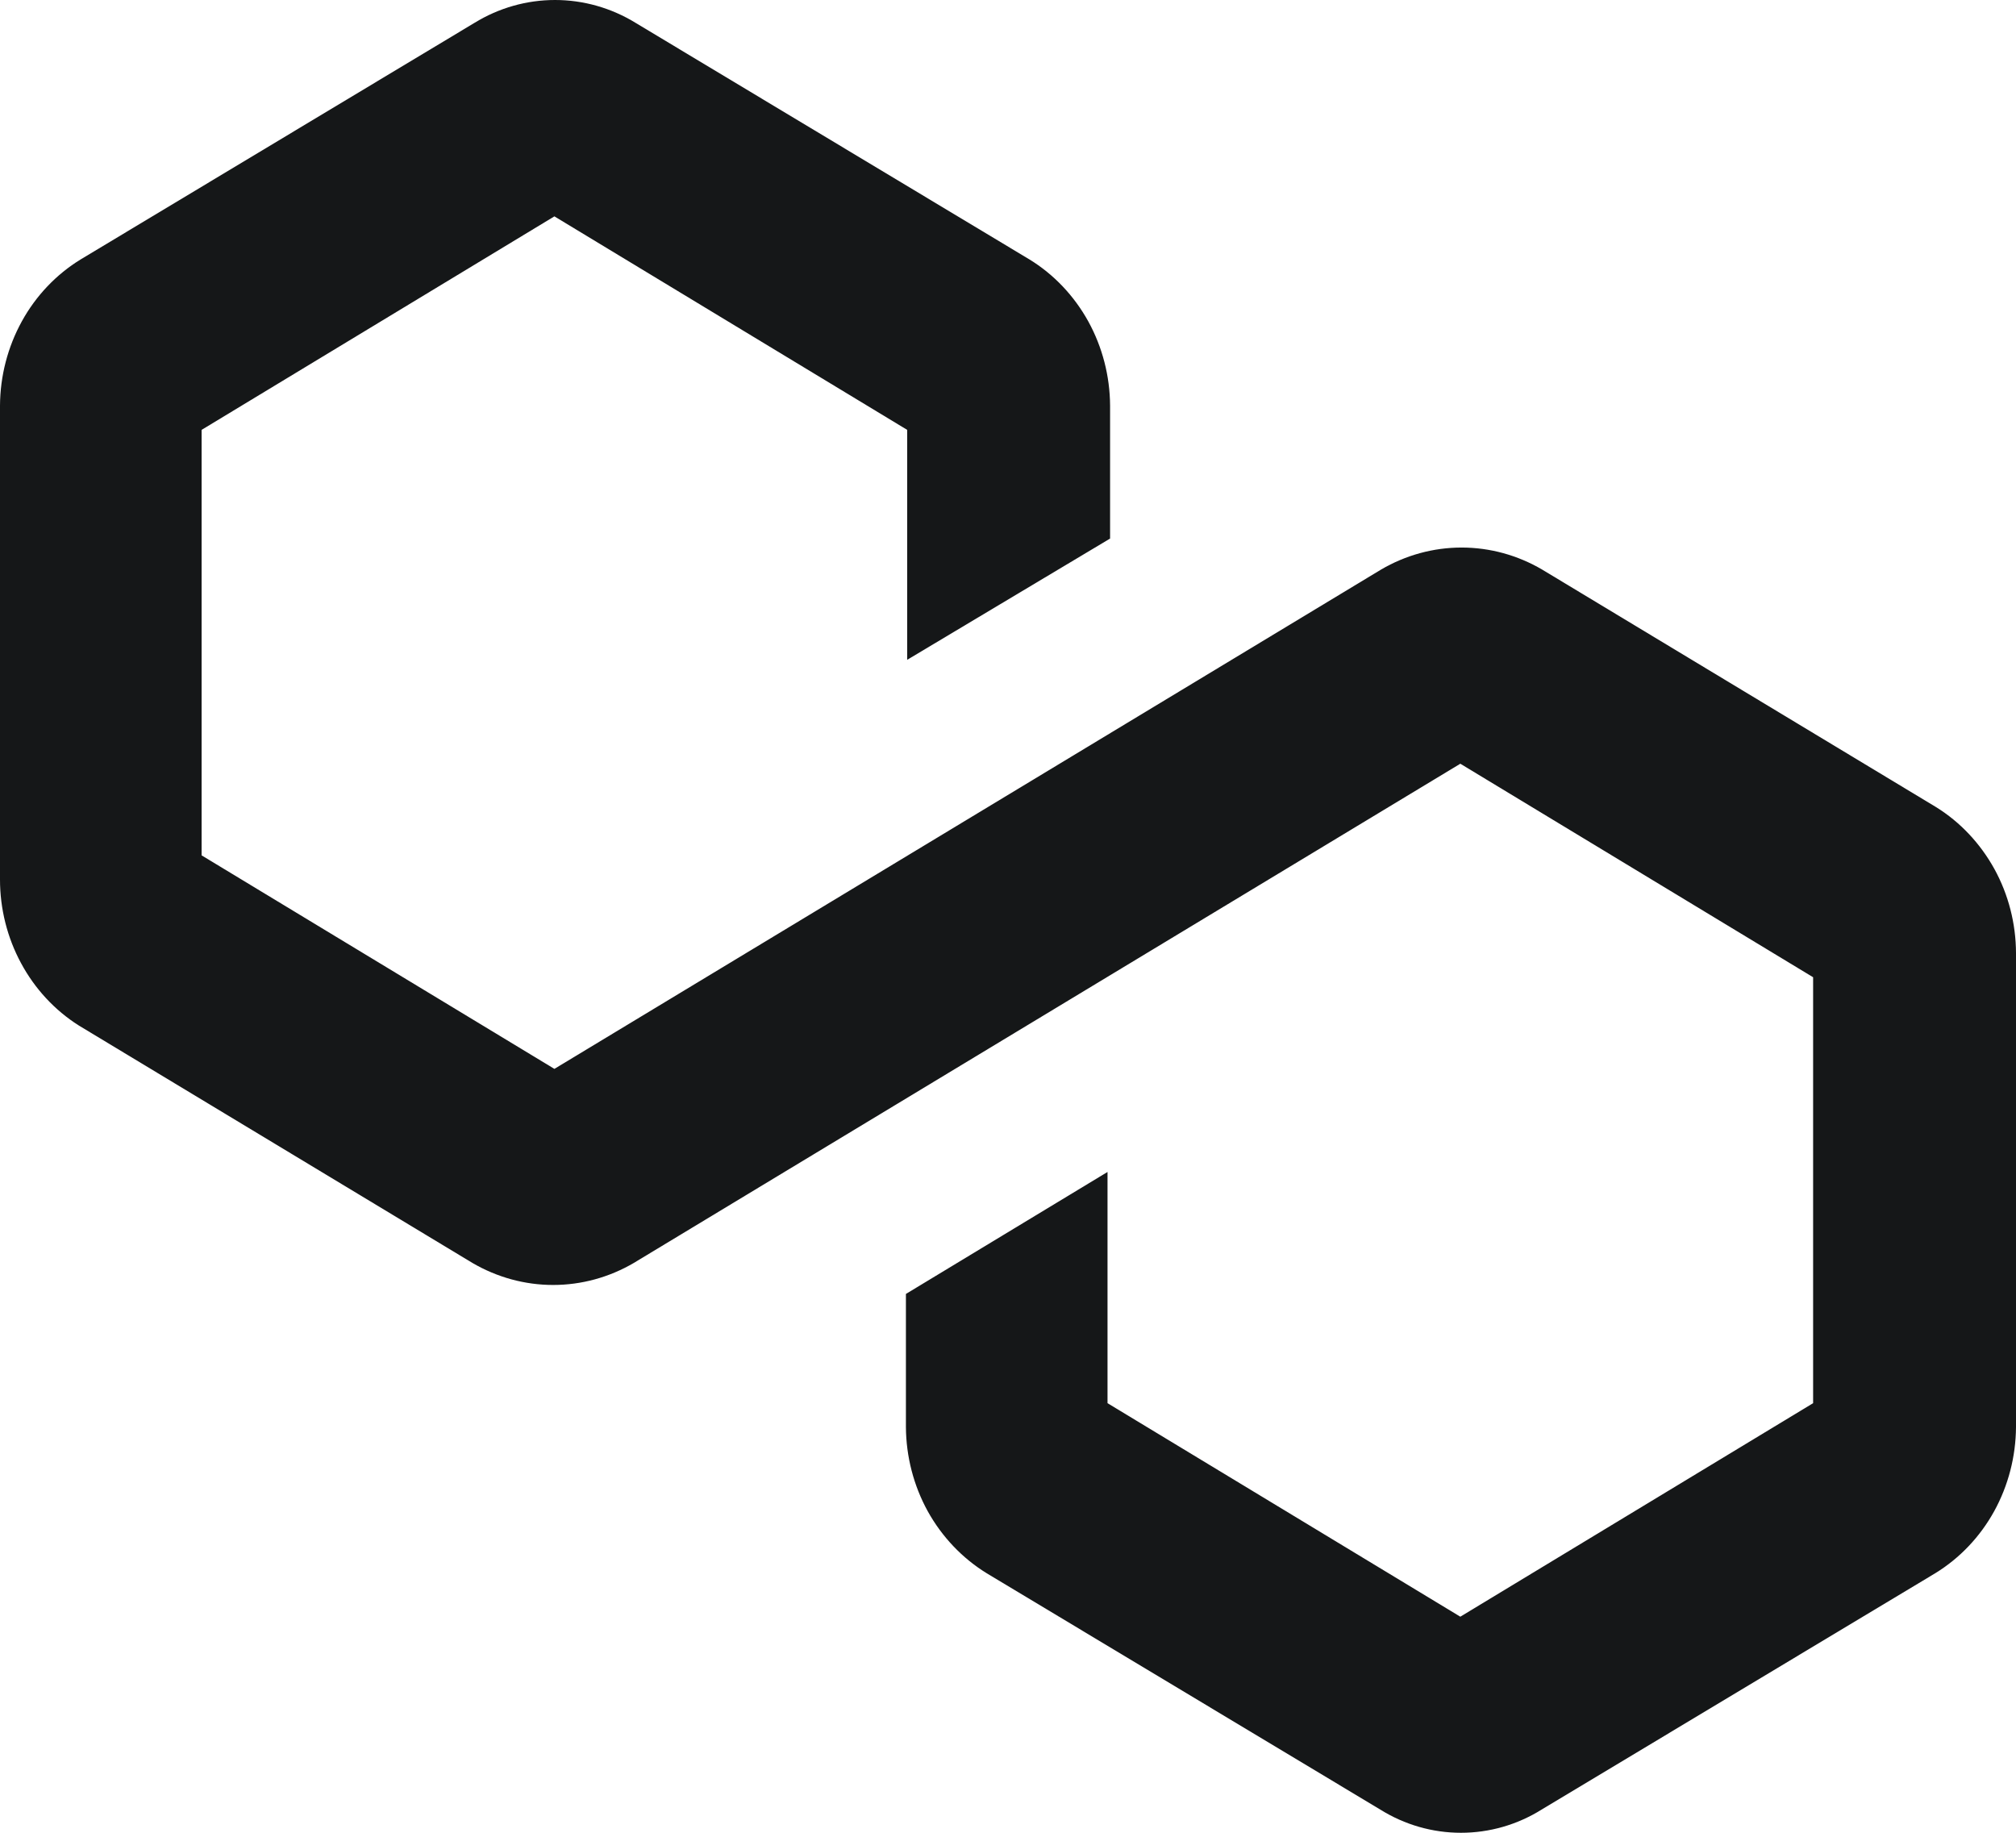
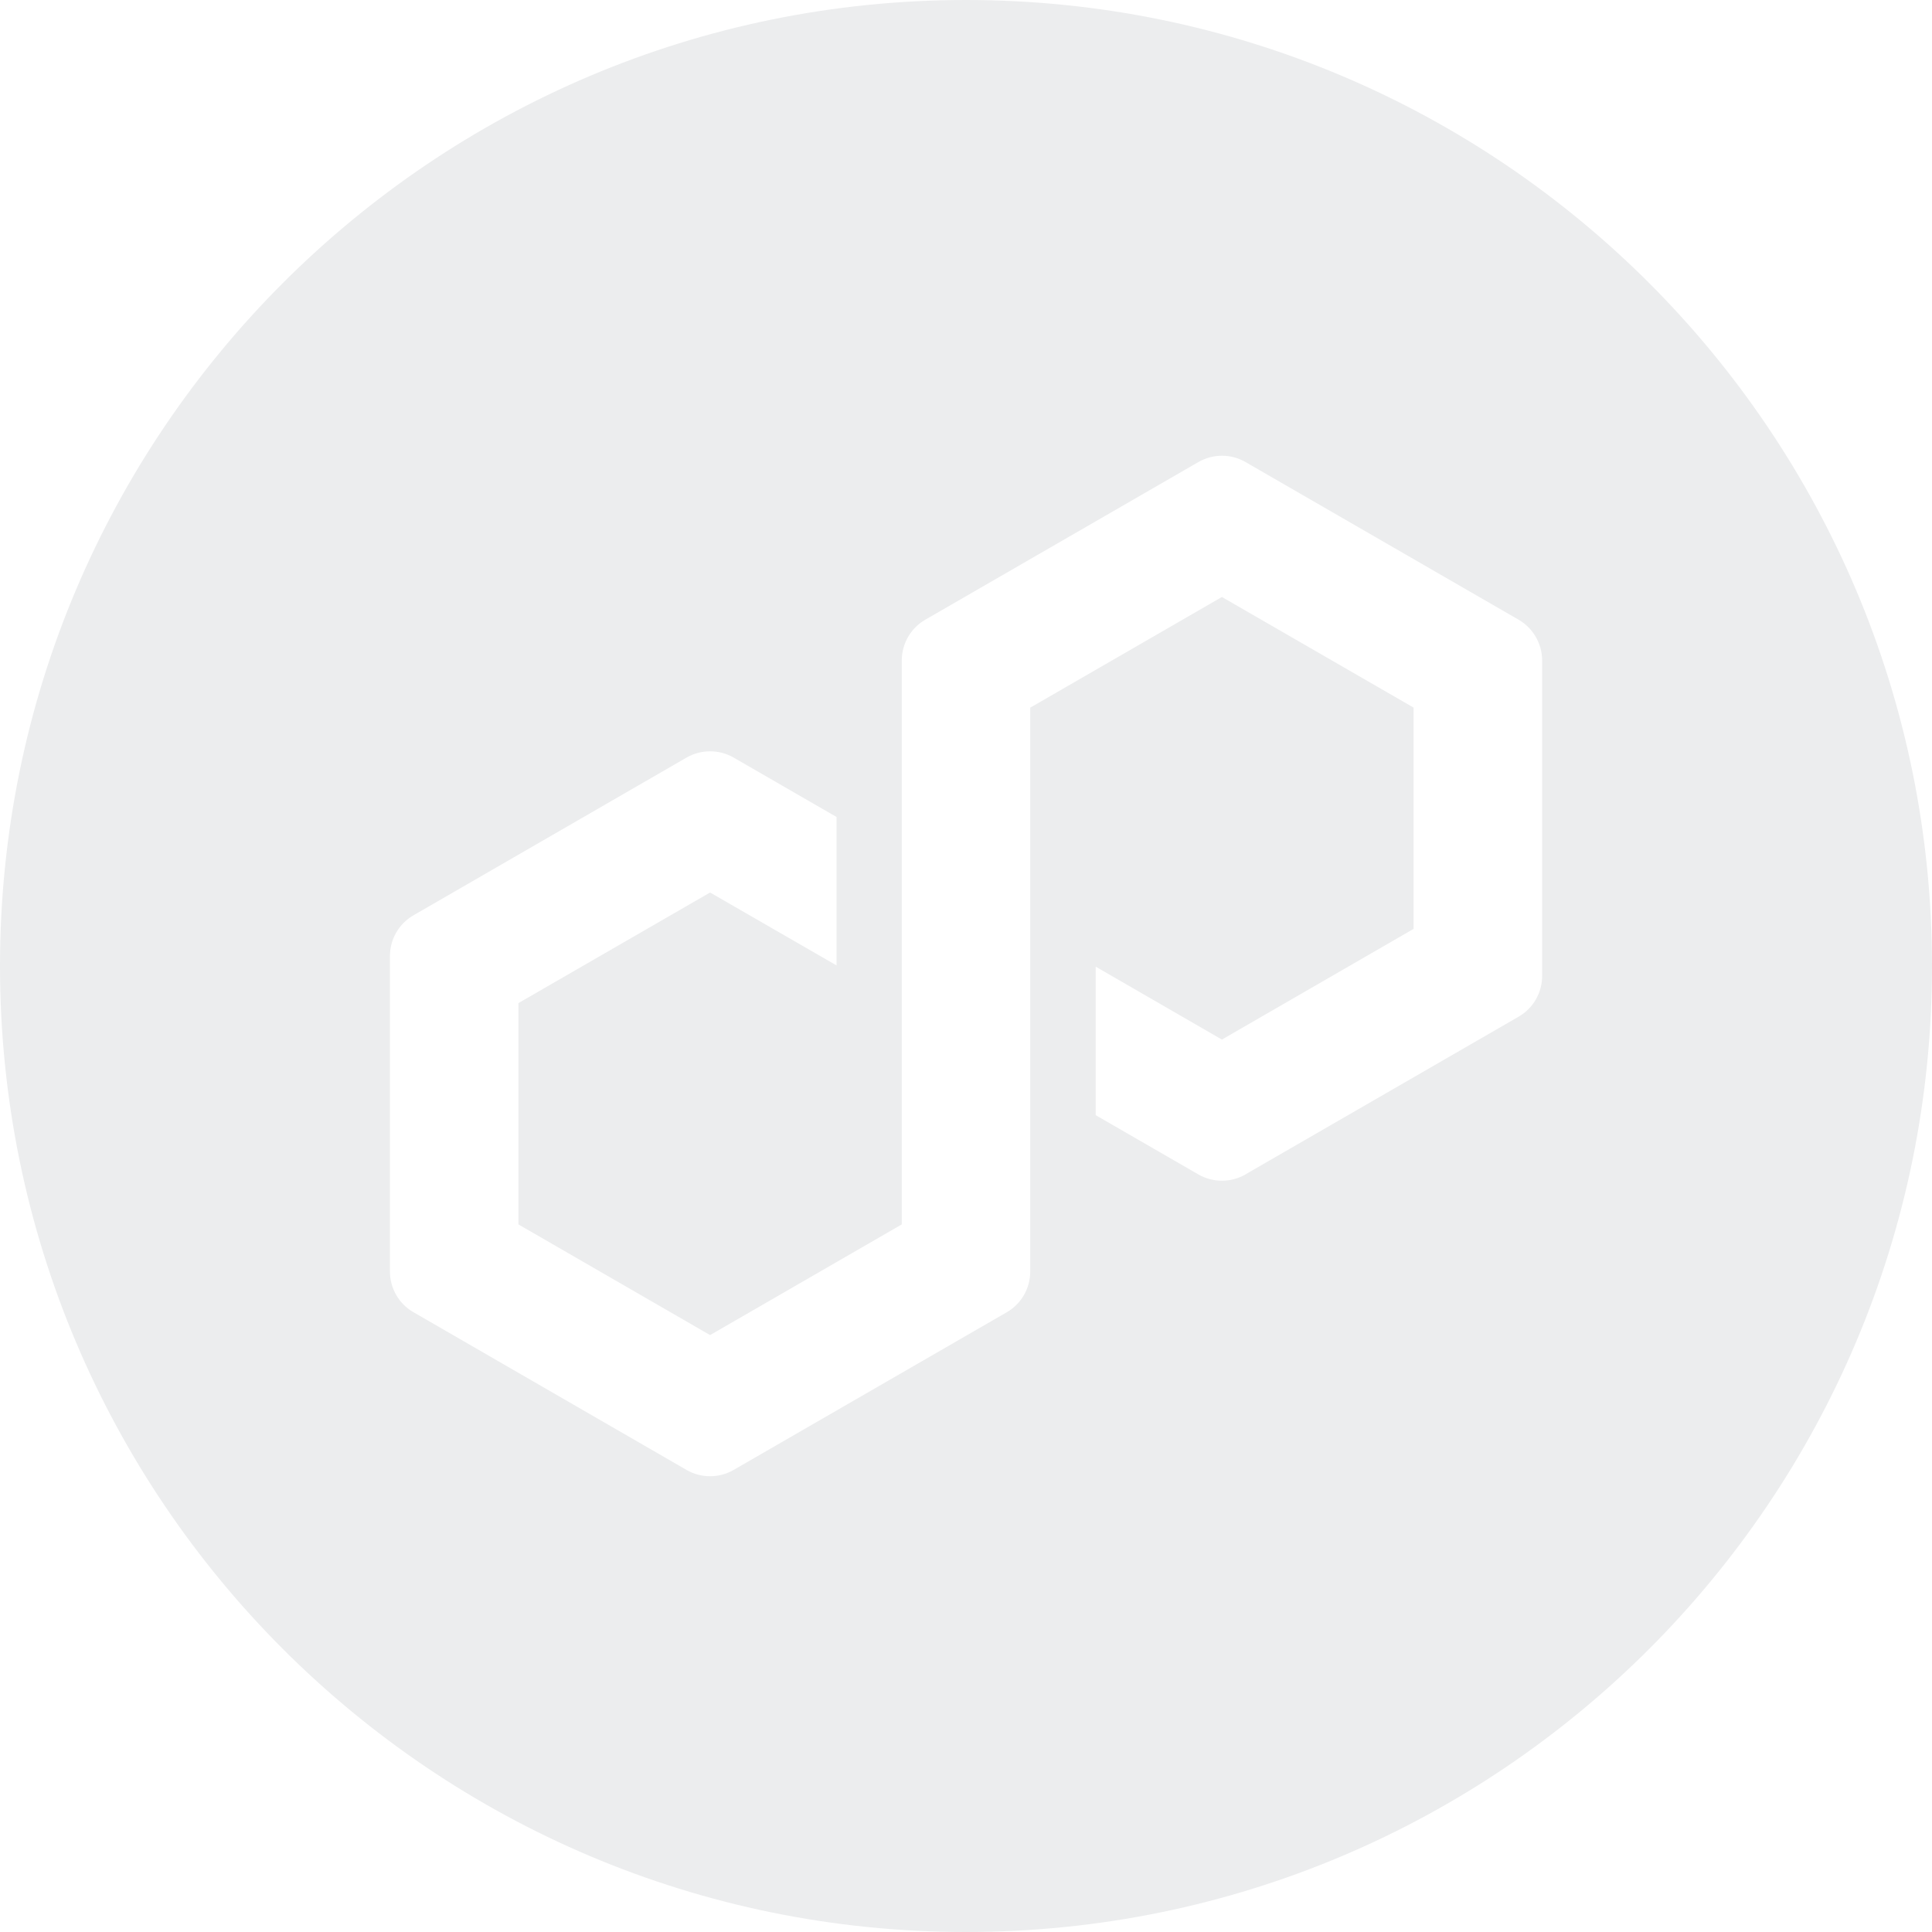
- <svg xmlns="http://www.w3.org/2000/svg" width="22" height="20" viewBox="0 0 22 20" fill="none">
-   <path d="M22 10.4V15.572C21.998 15.894 21.916 16.211 21.762 16.491C21.608 16.77 21.387 17.003 21.12 17.167L16.823 19.747C16.557 19.913 16.253 20 15.943 20C15.633 20 15.329 19.913 15.063 19.747L10.766 17.167C10.5 17.003 10.279 16.77 10.124 16.491C9.97 16.211 9.888 15.894 9.886 15.572V14.12L12.086 12.789V15.312L15.936 17.642L19.786 15.312V10.664L15.936 8.334L6.916 13.782C6.648 13.939 6.345 14.022 6.036 14.022C5.728 14.022 5.425 13.939 5.156 13.782L0.859 11.19C0.597 11.024 0.38 10.79 0.23 10.511C0.079 10.232 -4.12339e-05 9.917 1.61387e-08 9.597V4.426C0.002 4.103 0.084 3.787 0.238 3.507C0.392 3.227 0.614 2.994 0.88 2.831L5.177 0.25C5.444 0.086 5.747 0 6.057 0C6.366 0 6.67 0.086 6.937 0.25L11.234 2.831C11.5 2.994 11.721 3.227 11.876 3.507C12.03 3.787 12.112 4.103 12.114 4.426V5.877L9.9 7.2V4.691L6.05 2.361L2.2 4.691V9.334L6.05 11.664L15.07 6.216C15.339 6.058 15.642 5.975 15.95 5.975C16.258 5.975 16.561 6.058 16.83 6.216L21.127 8.807C21.392 8.971 21.611 9.205 21.765 9.484C21.918 9.763 21.999 10.079 22 10.4Z" fill="#151718" />
+ <svg xmlns="http://www.w3.org/2000/svg" width="24" height="24" viewBox="0 0 24 24" fill="none">
+   <path fill-rule="evenodd" clip-rule="evenodd" d="M24 12C24 18.627 18.627 24 12 24C5.373 24 0 18.627 0 12C0 5.373 5.373 0 12 0C18.627 0 24 5.373 24 12ZM18.866 12.629L15.471 14.589V14.59C15.291 14.693 15.068 14.693 14.888 14.59L13.611 13.853V12.008L15.179 12.914L17.56 11.539V8.79L15.179 7.416L12.841 8.766L12.798 8.79V15.796C12.798 16.004 12.687 16.197 12.507 16.301L9.112 18.261C8.932 18.364 8.709 18.364 8.53 18.261L5.135 16.3C4.955 16.197 4.844 16.003 4.844 15.796V11.876C4.844 11.668 4.955 11.475 5.135 11.371L8.53 9.41C8.617 9.36 8.718 9.333 8.821 9.333C8.923 9.333 9.024 9.36 9.112 9.41L10.392 10.149V11.993L8.821 11.087L6.44 12.461V15.21L8.821 16.585L11.202 15.21V8.204C11.202 7.997 11.313 7.803 11.493 7.699L14.888 5.739C15.068 5.636 15.291 5.635 15.471 5.739L18.866 7.699C19.045 7.803 19.157 7.997 19.157 8.204V12.124C19.157 12.332 19.046 12.525 18.866 12.629Z" fill="#ECEDEE" />
</svg>
